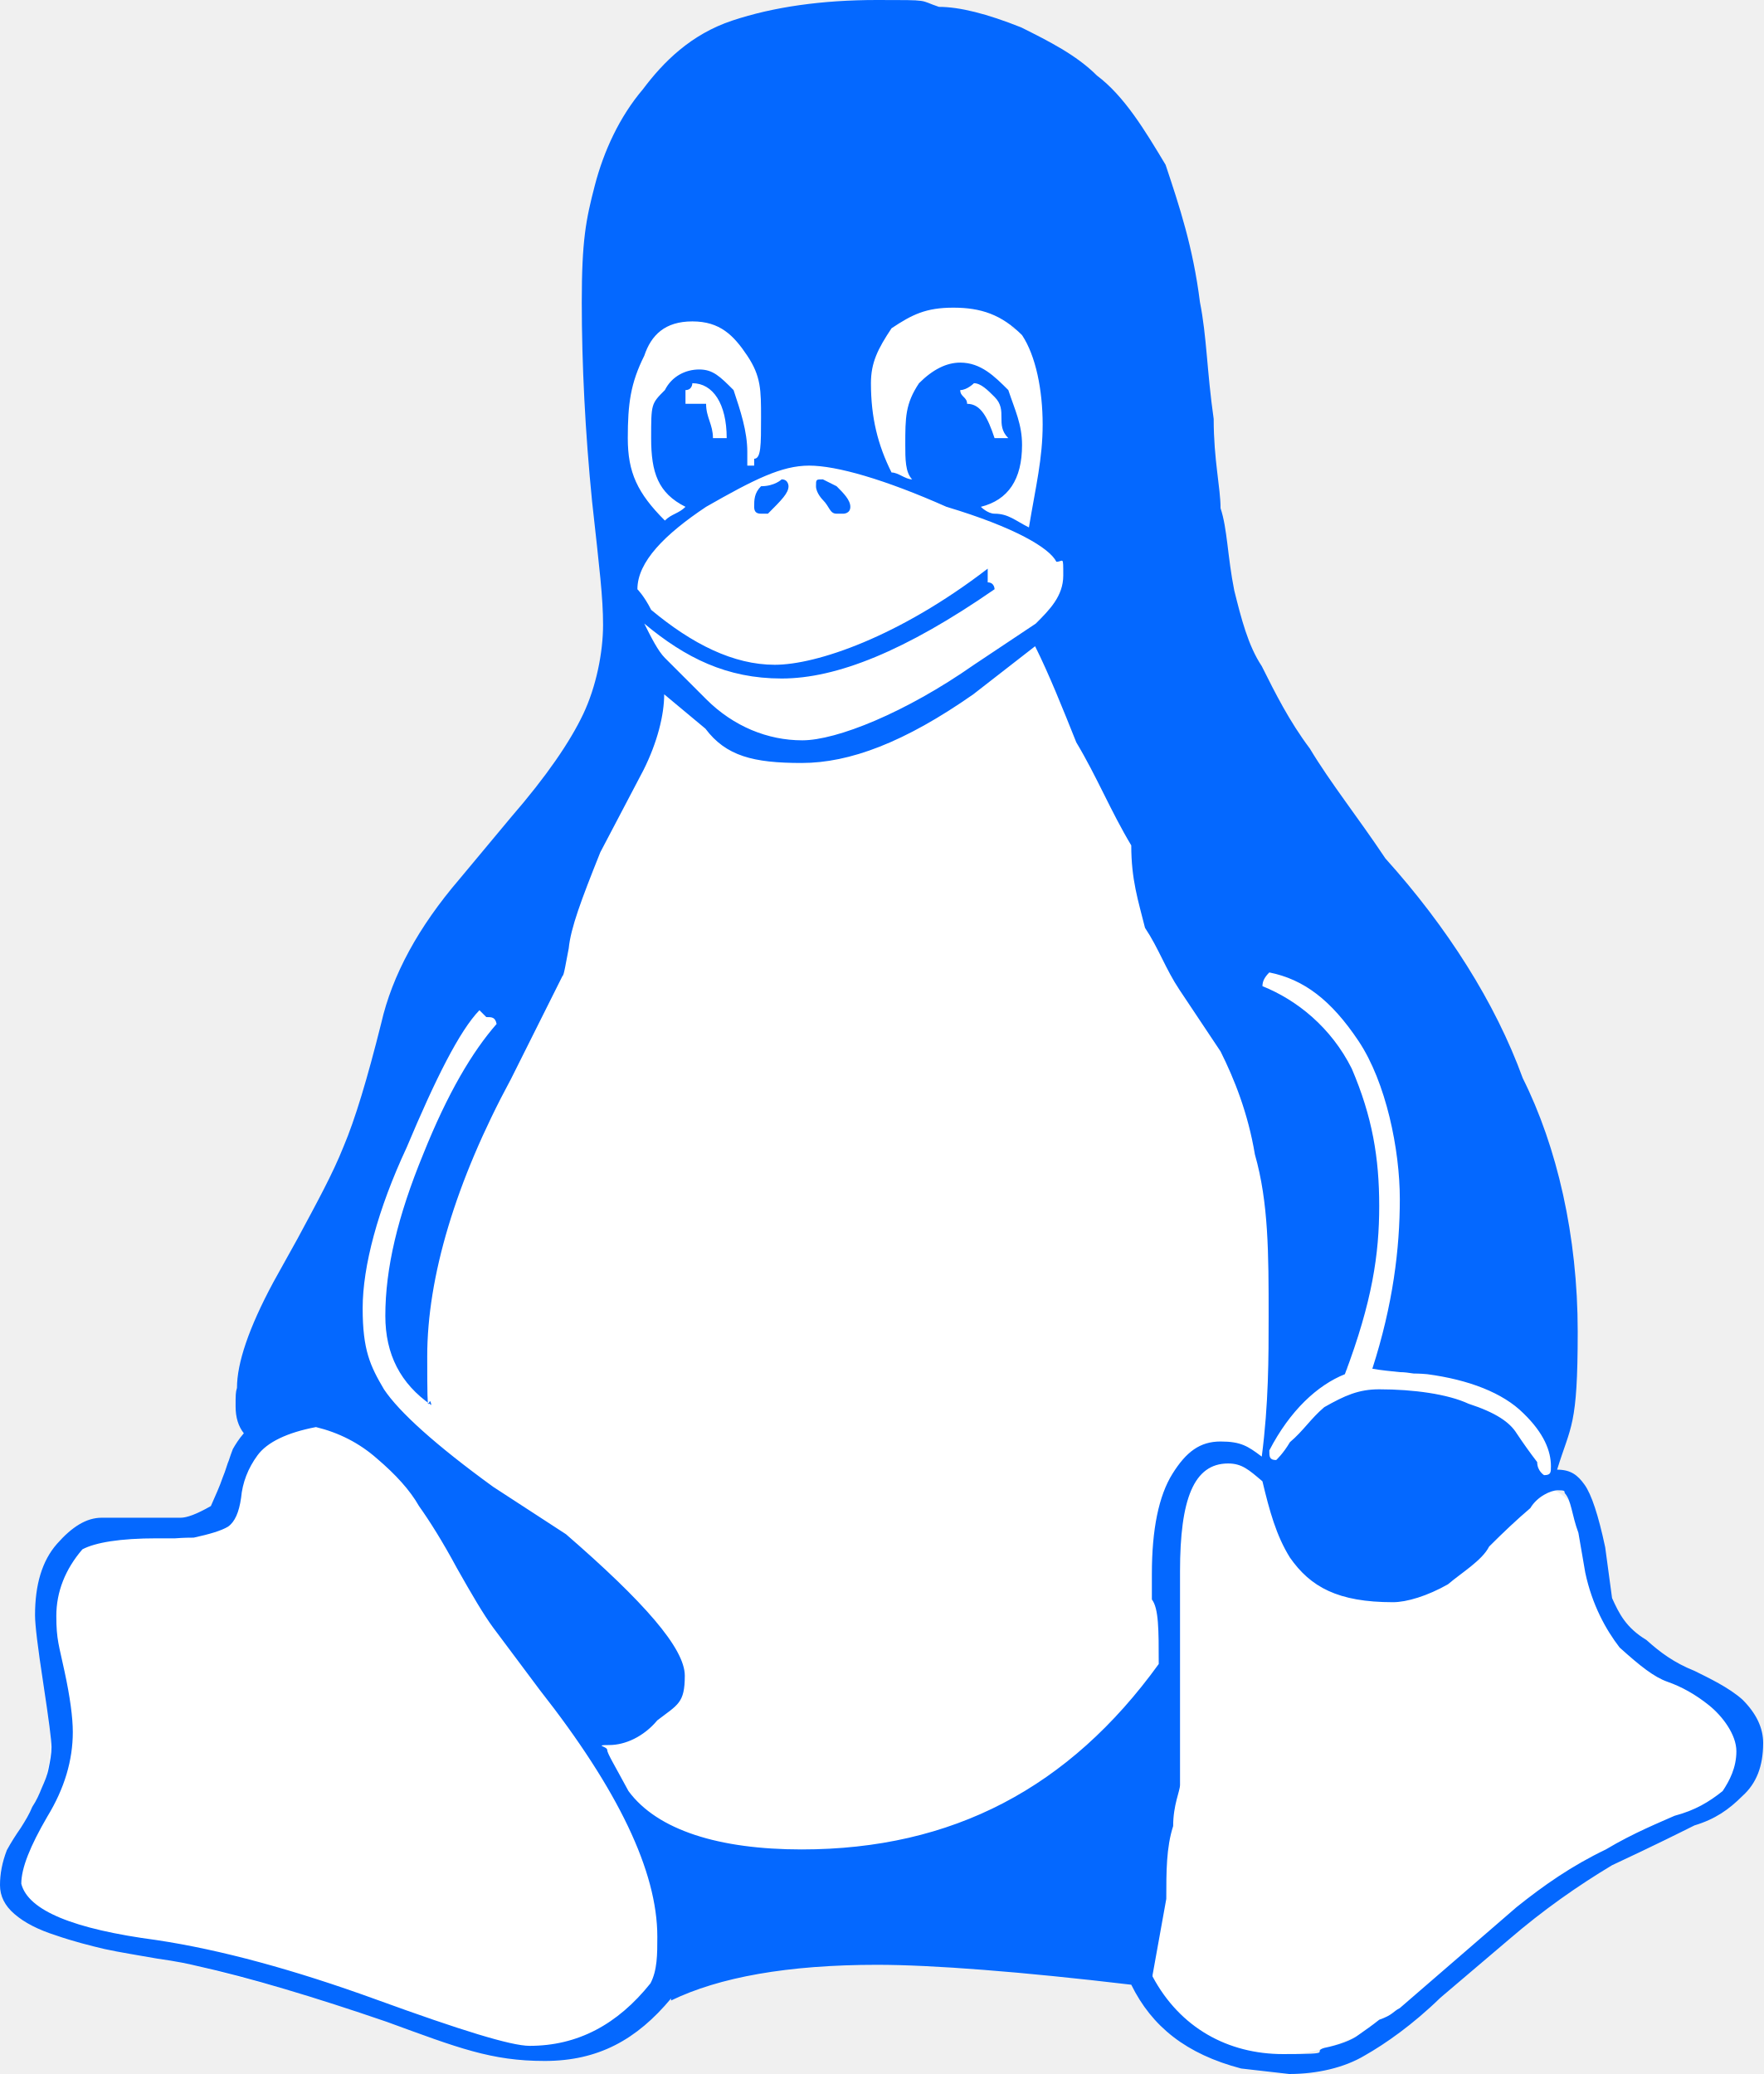
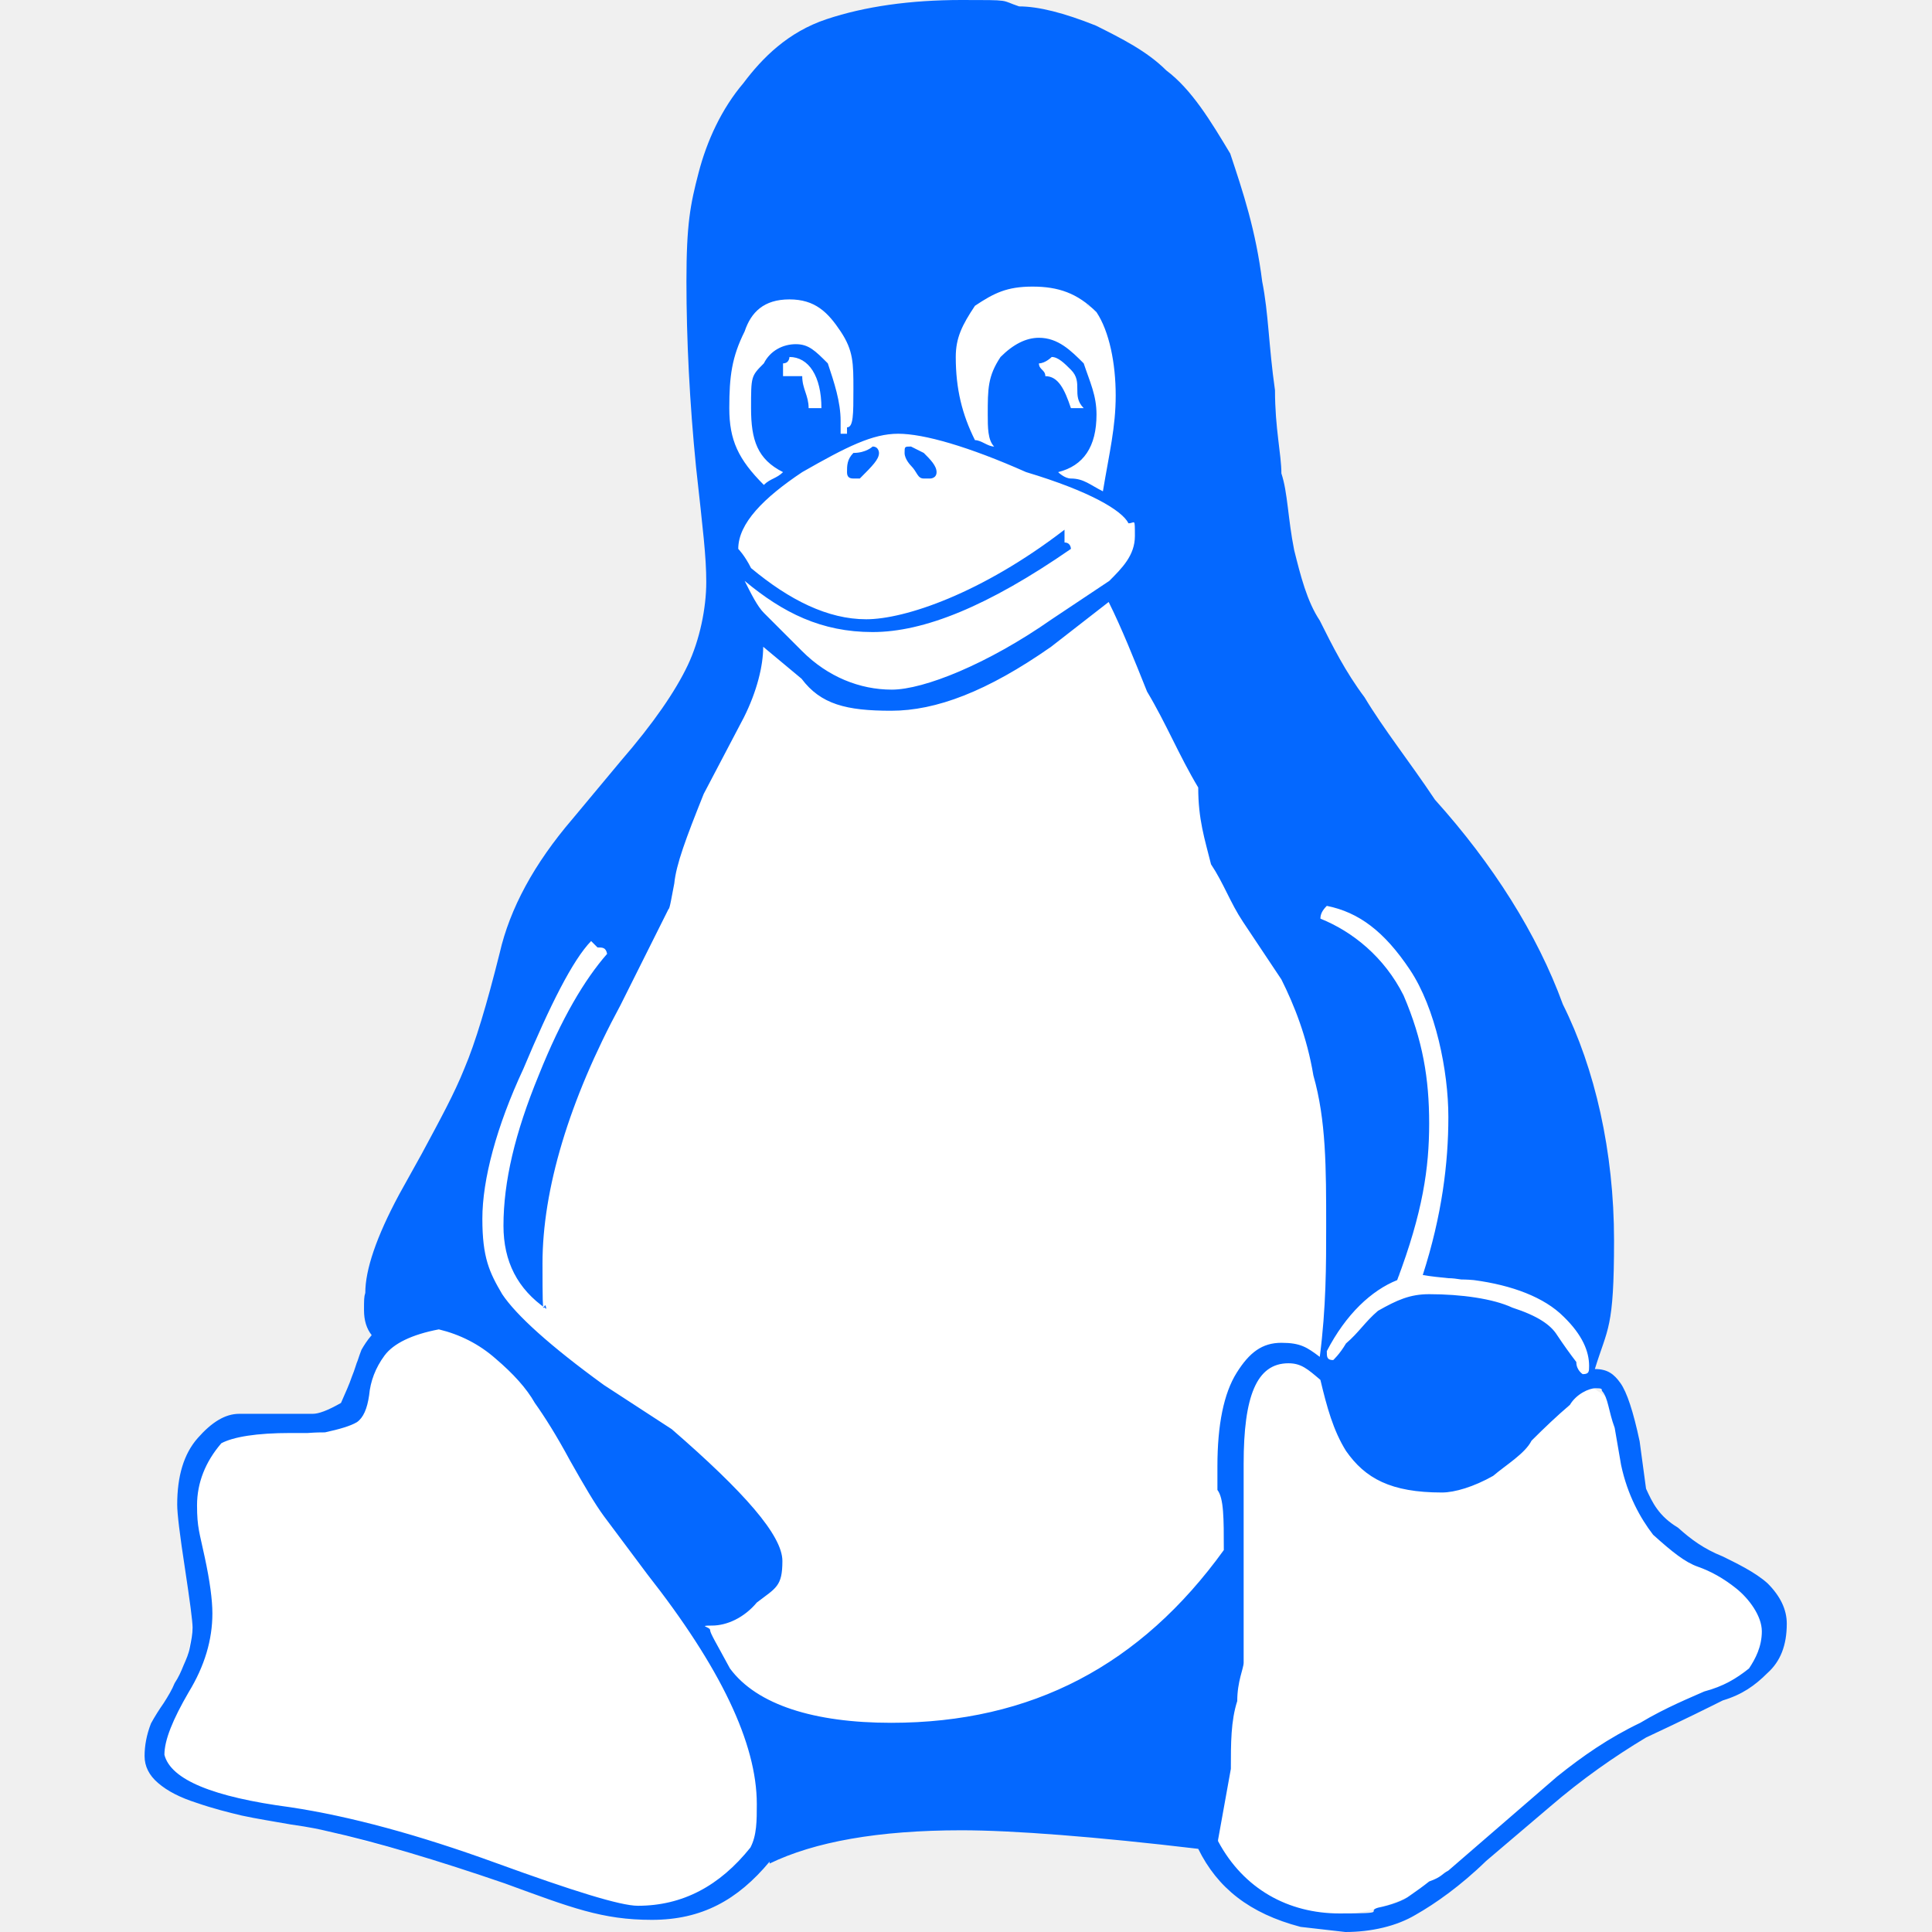
- <svg xmlns="http://www.w3.org/2000/svg" id="Layer_1" data-name="Layer 1" version="1.1" viewBox="0 0 256.7 302">
+ <svg xmlns="http://www.w3.org/2000/svg" id="Layer_1" data-name="Layer 1" version="1.1" viewBox="0 0 302 302">
  <defs>
    <style>
      .cls-1 {
        fill: #0468ff;
      }

      .cls-1, .cls-2 {
        stroke-width: 0px;
      }

      .cls-2 {
        fill: #fff;
      }
    </style>
  </defs>
  <g id="Layer_2" data-name="Layer 2">
-     <path class="cls-2" d="M239.1,240.8c-3-2.2-5.2-5.4-6.4-8.9-1.1-3.6-.8-7.5-2.5-10.9-.9-1.8-2.3-3.2-3.9-4,1.5-5.6-3.1-13.7-7.1-17.1-2.6-2.2-5.6-3-9-3.2-1.2,0-3.6.6-4.4-.4-1.3-1.4-.5-5.8-.3-7.6.8-9,3.4-17.9.2-26.8-2.6-7.2-7.4-14.7-12.7-20.3-5.8-6.1-12.9-8-21.1-7.3-1.3.1-2.6.2-3.9.3,1.6-.6,3.2-1.3,4.7-2.1,4.4-2.4,2.3-9.3-2.5-9.3-.5,0-1.1,0-1.6,0,3.4-2,2.6-6.5-.2-8.5-.5-.4-1-.7-1.5-1,2.4,0,4.8,0,7.1.2,6.4.2,6.4-9.8,0-10-3.7-.1-7.4-.2-11.2-.2,1.3-2.5.4-5.9-1.8-7.1-.2-.7-.5-1.4-1-1.9.4-.8.5-1.7.4-2.8.9-1.9.4-4.3-1.1-5.8,2.7-1.4,4.4-5.2,1.5-8-1.9-1.9-4-3.6-6.2-5.1,2.3-5,2.3-11.9-.4-16.6.2,0,.3-.2.5-.3,7.3-4.6,4.9-13.7-2.1-17-5.6-2.6-12.7-4.2-19.3-3.8-1.7-3.5-3-7.3-4.1-10.7-1.9-6.1-11.6-3.5-9.6,2.7,1.1,3.5,2.4,7.1,3.9,10.6-3.8,2.1-6.7,5.4-8.1,9.4-2.8-2.3-6.5-2.9-9.8-2.1-7.2-3.1-17,.5-16.9,10.2,0,1.9.6,3.9,1.5,5.7-1.9,4-2,8.7,1,12.4.2.3.5.6.7.8.3,1.4.8,2.7,1.6,3.9-1.5,1-2.3,2.8-1.4,5,.2.5.4.9.6,1.3-.5,0-1.1,0-1.6-.1-.2,0-.3,0-.4,0,0,2.6,0,5.1.4,7.7,0,.8,0,1.6-.5,2.2.2,0,.3,0,.5,0,.6,0,1.1,0,1.7.1-1.8.5-2.6,2-2.8,3.7.4.1.9.3,1.3.5,1.7,1,2.8,3.3,2.4,5.3.9.2,1.9.5,2.8.7-1.1.2-2.2.3-3.2.5,0,.1-.1.2-.2.3-1.4,2-2.2,4.2-2.8,6.5-.2,0-.4-.1-.6-.2-5.2-1.8-7.9,5-4.8,8.3,0,0,0,0,0,0-5.5,3.2-11.9,8.4-7.7,14,.8,1.1,1.8,1.9,3.1,2.5-3.6,1-7,2.5-10.1,4.7-12.6,9.3-13.9,25.3-18.2,39.2-2.3,7.6-7,13.9-2.4,21.6,1.2,2,2.7,4.1,4.2,6.1,0,.2,0,.3.1.5-5.3-5.4-14.1-3.8-18.4,2.7-1.8,2.8-2.1,9.1-4.9,10.7-3.6,2.1-9.7-.1-13.7.8-10.3,2.4-11.7,12.5-10.2,21.4.9,5.4,1.3,10.4-.3,15.7-1.5,4.7-5.3,9-4.5,14.2.7,4.8,4.8,6.3,8.9,7.5,6.1,1.7,12.2,3.2,18.4,4.8,11.8,3.1,23.6,6.1,35.4,9.2,5,1.3,10.3,3.2,15.6,2.7,5.1-.5,9.8-3.6,13.1-7.4,5.8-6.7,2.9-16.3.2-24.1,3.4,1.8,7.1,3.1,9.9,3.8,9.6,2,20.3,1,30.2-1.7,11.6-1,22.4-6.3,31.2-14-.5,5.4-.9,10.7-1.4,16.1-.7,8.2-1.9,16.5,5.2,22.2,6.6,5.3,15,7.4,23.3,5.3,8.8-2.2,15.7-8.4,22.2-14.4,6.6-6.2,13.5-11.7,21.9-15.3,6.3-2.7,16.6-3.6,16.9-12.5.3-9.3-8.3-11.1-14.3-15.6h0ZM115.1,67.6c-.3-.5-.8-.9-1.2-1.3.3-.7.5-1.4.7-2.2.5-2.3-.1-4.2-1.3-5.6,1.1.2,2.2,0,3.2-.6,1.6,3,4.3,5,7.5,6.3-3,.7-6,1.8-8.9,3.4ZM147.4,47.8s0,0-.1,0c0,0-.1-.2-.2-.3.1,0,.3,0,.4.2,2.5,1,2.3,1,0,.2h0ZM213.5,208.3c.9,1,1.5,2.4,2,3.6,0-.1.4,1,.7,1.8-.6-.4-1.5-.6-1.6-.7-2.9-1.7-5.7-4.1-8.5-6.4,2.6,0,5.5-.4,7.4,1.6h0ZM207.4,220.5c1.3.8,2.8,1.5,4.4,2-.2.2-.4.4-.6.6-2.5,2.5-5.2,5.9-8.7,7-2.5-.8-5.2-1.2-7.8-1.3-2.4-1.6-4.4-3.9-6-6-.2-.3-.4-.5-.6-.7.9-2.1,1.7-4.4,2.3-6.9.9-1.4,1.9-2.8,3-4.1,1.8.3,3.9,1.3,4.7,1.9,3.3,2.3,6,5.4,9.4,7.5h0ZM196.3,165.4c2.8,8.4-.7,17.5-1,26-.1,2.9.1,5.7,1,8.2-.7-.6-1.5-.9-2.4-1.1,1.3-1.8,1.6-4.2-.6-6.1-1.5-1.3-2.9-2.7-4.3-4.2v-.7c-.2-7.4-1.1-14.8-2.6-22.1.6-1,1-2.2,1.2-3.5.8-4.4.1-9.8-2.3-13.9,4.8,4.4,9.1,11.8,11,17.4h0Z" />
+     <path class="cls-2" d="M261.8,240.8c-3-2.2-5.2-5.4-6.4-8.9-1.1-3.6-.8-7.5-2.5-10.9-.9-1.8-2.3-3.2-3.9-4,1.5-5.6-3.1-13.7-7.1-17.1-2.6-2.2-5.6-3-9-3.2-1.2,0-3.6.6-4.4-.4-1.3-1.4-.5-5.8-.3-7.6.8-9,3.4-17.9.2-26.8-2.6-7.2-7.4-14.7-12.7-20.3-5.8-6.1-12.9-8-21.1-7.3-1.3.1-2.6.2-3.9.3,1.6-.6,3.2-1.3,4.7-2.1,4.4-2.4,2.3-9.3-2.5-9.3h-1.6c3.4-2,2.6-6.5-.2-8.5-.5-.4-1-.7-1.5-1,2.4,0,4.8,0,7.1.2,6.4.2,6.4-9.8,0-10-3.7,0-7.4-.2-11.2-.2,1.3-2.5.4-5.9-1.8-7.1-.2-.7-.5-1.4-1-1.9.4-.8.5-1.7.4-2.8.9-1.9.4-4.3-1.1-5.8,2.7-1.4,4.4-5.2,1.5-8-1.9-1.9-4-3.6-6.2-5.1,2.3-5,2.3-11.9-.4-16.6.2,0,.3-.2.5-.3,7.3-4.6,4.9-13.7-2.1-17-5.6-2.6-12.7-4.2-19.3-3.8-1.7-3.5-3-7.3-4.1-10.7-1.9-6.1-11.6-3.5-9.6,2.7,1.1,3.5,2.4,7.1,3.9,10.6-3.8,2.1-6.7,5.4-8.1,9.4-2.8-2.3-6.5-2.9-9.8-2.1-7.2-3.1-17,.5-16.9,10.2,0,1.9.6,3.9,1.5,5.7-1.9,4-2,8.7,1,12.4.2.3.5.6.7.8.3,1.4.8,2.7,1.6,3.9-1.5,1-2.3,2.8-1.4,5,.2.5.4.9.6,1.3-.5,0-1.1,0-1.6,0h-.4c0,2.6,0,5.1.4,7.7,0,.8,0,1.6-.5,2.2h.5c.6,0,1.1,0,1.7,0-1.8.5-2.6,2-2.8,3.7.4,0,.9.3,1.3.5,1.7,1,2.8,3.3,2.4,5.3.9.2,1.9.5,2.8.7-1.1.2-2.2.3-3.2.5,0,0,0,.2-.2.3-1.4,2-2.2,4.2-2.8,6.5-.2,0-.4,0-.6-.2-5.2-1.8-7.9,5-4.8,8.3h0c-5.5,3.2-11.9,8.4-7.7,14,.8,1.1,1.8,1.9,3.1,2.5-3.6,1-7,2.5-10.1,4.7-12.6,9.3-13.9,25.3-18.2,39.2-2.3,7.6-7,13.9-2.4,21.6,1.2,2,2.7,4.1,4.2,6.1,0,.2,0,.3,0,.5-5.3-5.4-14.1-3.8-18.4,2.7-1.8,2.8-2.1,9.1-4.9,10.7-3.6,2.1-9.7-.1-13.7.8-10.3,2.4-11.7,12.5-10.2,21.4.9,5.4,1.3,10.4-.3,15.7-1.5,4.7-5.3,9-4.5,14.2.7,4.8,4.8,6.3,8.9,7.5,6.1,1.7,12.2,3.2,18.4,4.8,11.8,3.1,23.6,6.1,35.4,9.2,5,1.3,10.3,3.2,15.6,2.7,5.1-.5,9.8-3.6,13.1-7.4,5.8-6.7,2.9-16.3.2-24.1,3.4,1.8,7.1,3.1,9.9,3.8,9.6,2,20.3,1,30.2-1.7,11.6-1,22.4-6.3,31.2-14-.5,5.4-.9,10.7-1.4,16.1-.7,8.2-1.9,16.5,5.2,22.2,6.6,5.3,15,7.4,23.3,5.3,8.8-2.2,15.7-8.4,22.2-14.4,6.6-6.2,13.5-11.7,21.9-15.3,6.3-2.7,16.6-3.6,16.9-12.5.3-9.3-8.3-11.1-14.3-15.6h.5ZM137.7,67.6c-.3-.5-.8-.9-1.2-1.3.3-.7.5-1.4.7-2.2.5-2.3,0-4.2-1.3-5.6,1.1.2,2.2,0,3.2-.6,1.6,3,4.3,5,7.5,6.3-3,.7-6,1.8-8.9,3.4ZM170,47.8h-.1s-.1-.2-.2-.3c.1,0,.3,0,.4.2,2.5,1,2.3,1,0,.2h0ZM236.1,208.3c.9,1,1.5,2.4,2,3.6,0-.1.4,1,.7,1.8-.6-.4-1.5-.6-1.6-.7-2.9-1.7-5.7-4.1-8.5-6.4,2.6,0,5.5-.4,7.4,1.6h0ZM230,220.5c1.3.8,2.8,1.5,4.4,2l-.6.6c-2.5,2.5-5.2,5.9-8.7,7-2.5-.8-5.2-1.2-7.8-1.3-2.4-1.6-4.4-3.9-6-6-.2-.3-.4-.5-.6-.7.9-2.1,1.7-4.4,2.3-6.9.9-1.4,1.9-2.8,3-4.1,1.8.3,3.9,1.3,4.7,1.9,3.3,2.3,6,5.4,9.4,7.5h0ZM218.9,165.4c2.8,8.4-.7,17.5-1,26-.1,2.9.1,5.7,1,8.2-.7-.6-1.5-.9-2.4-1.1,1.3-1.8,1.6-4.2-.6-6.1-1.5-1.3-2.9-2.7-4.3-4.2v-.7c-.2-7.4-1.1-14.8-2.6-22.1.6-1,1-2.2,1.2-3.5.8-4.4.1-9.8-2.3-13.9,4.8,4.4,9.1,11.8,11,17.4h0Z" />
  </g>
-   <g id="Layer_1-2" data-name="Layer 1">
-     <path class="cls-1" d="M123.8,73.8c0,1-1,1-1,1h-1c-1,0-1-1-2-2,0,0-1-1-1-2s0-1,1-1l2,1c1,1,2,2,2,3M105.8,63.8c0-5-2-8-5-8,0,0,0,1-1,1v2h3c0,2,1,3,1,5h2M140.8,58.8c2,0,3,2,4,5h2c-1-1-1-2-1-3s0-2-1-3-2-2-3-2c0,0-1,1-2,1,0,1,1,1,1,2M110.8,74.8c-.7,0-1-.3-1-1,0-1,0-2,1-3,2,0,3-1,3-1,1,0,1,1,1,1,0,1-1,2-3,4h-1M99.8,73.8c-4-2-5-5-5-10s0-5,2-7c1-2,3-3,5-3s3,1,5,3c1,3,2,6,2,9v2h1v-1c1,0,1-2,1-6s0-6-2-9-4-5-8-5-6,2-7,5c-2,4-2.4,7-2.4,12s1.4,8,5.4,12c1-1,2-1,3-2M224.8,214.8c1,0,1-.4,1-1.3,0-2.2-1-4.8-4-7.7-3-3-8-4.9-14-5.7-1-.1-2-.1-2-.1-.7-.1-1.3-.2-2-.2-1-.1-3-.3-4-.5,3-9.3,4-17.5,4-24.7s-2-17-6-23-8-9-13-10c-.7.7-1,1.3-1,2,5,2,10,6,13,12,3,7,4,13,4,20s-1,13.9-5,24.5c-4,1.6-8,5.3-11,11.1,0,.9,0,1.4,1,1.4,0,0,1-.9,2-2.6,2-1.7,3-3.4,5-5.1,3-1.7,5-2.6,8-2.6,5,0,10,.7,13,2.1,4,1.3,6,2.7,7,4.3,1,1.5,2,2.9,3,4.2,0,1.3,1,1.9,1,1.9M132.8,69.8c-1-1-1-3-1-5,0-4,0-6,2-9,2-2,4-3,6-3,3,0,5,2,7,4,1,3,2,5,2,8,0,5-2,8-6,9,0,0,1,1,2,1,2,0,3,1,5,2,1-6,2-10,2-15s-1-10-3-13c-3-3-6-4-10-4s-6,1-9,3c-2,3-3,5-3,8,0,5,1,9,3,13,1,0,2,1,3,1M144.8,85.8c-13,9-23,13-31,13s-14-3-20-8c1,2,2,4,3,5l6,6c4,4,9,6,14,6s15-4,25-11l9-6c2-2,4-4,4-7s0-2-1-2c-1-2-6-5-16-8-9-4-16-6-20-6s-8,2-15,6c-6,4-10,8-10,12,0,0,1,1,2,3,6,5,12,8,18,8s18-4,31-14v2c1,0,1,1,1,1M167.8,287.8c4,7.5,11,11.3,19,11.3s4-.3,6-.9c2-.4,4-1.1,5-1.9,1-.7,2-1.4,3-2.2,2-.7,2-1.2,3-1.7l17-14.7c4-3.2,8-6,13-8.4,4-2.4,8-4,10-4.9,3-.8,5-2,7-3.6,1-1.5,2-3.4,2-5.8s-2-5.1-4-6.7-4-2.7-6-3.4-4-2.3-7-5c-2-2.6-4-6.2-5-10.9l-1-5.8c-1-2.7-1-4.7-2-5.8,0-.3,0-.4-1-.4s-3,.9-4,2.6c-2,1.7-4,3.6-6,5.6-1,2-4,3.8-6,5.5-3,1.7-6,2.6-8,2.6-8,0-12-2.2-15-6.5-2-3.2-3-6.9-4-11.1-2-1.7-3-2.6-5-2.6-5,0-7,5.2-7,15.7v31.1c0,.9-1,2.9-1,6-1,3.1-1,6.6-1,10.6l-2,11.1v.2M22.8,282.5c9.3,1.4,20,4.3,32.1,8.7,12.1,4.4,19.5,6.7,22.2,6.7,7,0,12.8-3.1,17.6-9.1,1-1.9,1-4.2,1-6.8,0-9.5-5.7-21.4-17.1-35.9l-6.8-9.1c-1.4-1.9-3.1-4.8-5.3-8.7-2.1-3.9-4-6.9-5.5-9-1.3-2.3-3.4-4.6-6.1-6.9-2.6-2.3-5.6-3.8-8.9-4.6-4.2.8-7.1,2.2-8.5,4.1s-2.2,4-2.4,6.2c-.3,2.1-.9,3.5-1.9,4.2-1,.6-2.7,1.1-5,1.6-.5,0-1.4,0-2.7.1h-2.7c-5.3,0-8.9.6-10.8,1.6-2.5,2.9-3.8,6.2-3.8,9.7s.4,4.3,1.2,8.1c.8,3.7,1.2,6.7,1.2,8.8,0,4.1-1.2,8.2-3.7,12.3-2.5,4.3-3.8,7.5-3.8,9.8,1,3.9,7.6,6.6,19.7,8.2M56.1,191.6c0-6.9,1.8-14.5,5.5-23.5,3.6-9,7.2-15,10.7-19-.2-1-.7-1-1.5-1l-1-1c-2.9,3-6.4,10-10.6,20-4.2,9-6.4,17.3-6.4,23.4s1.1,8.4,3.1,11.8c2.2,3.3,7.5,8.1,15.9,14.2l10.6,6.9c11.3,9.8,17.3,16.6,17.3,20.6s-1,4.2-4,6.5c-2,2.4-4.7,3.6-7,3.6s-.3.2-.3.7,1,2.1,3.1,6c4.2,5.7,13.2,8.5,25.2,8.5,22,0,39-9,52-27,0-5,0-8.1-1-9.4v-3.7c0-6.5,1-11.4,3-14.6s4-4.7,7-4.7,4,.7,6,2.2c1-7.7,1-14.4,1-20.4,0-9.1,0-16.6-2-23.6-1-6-3-11-5-15l-6-9c-2-3-3-6-5-9-1-4-2-7-2-12-3-5-5-10-8-15-2-5-4-10-6-14l-9,7c-10,7-18,10-25,10s-11-1-14-5l-6-5c0,3-1,7-3,11l-6.3,12c-2.8,7-4.3,11-4.6,14-.4,2-.7,4-.9,4l-7.5,15c-8.1,15-12.2,28.9-12.2,40.4s.2,4.7.6,7.1c-4.5-3.1-6.7-7.4-6.7-13M127.7,286.1c-13,0-23,1.8-30,5.2v-.3c-5,6-10.6,9.1-18.4,9.1s-12.6-1.9-23-5.7c-10.5-3.6-19.8-6.4-27.9-8.2-.8-.2-2.6-.6-5.5-1-2.8-.5-5.4-.9-7.7-1.4-2.1-.5-4.5-1.1-7.1-2-2.5-.8-4.5-1.8-6-3.1C.7,277.5,0,276.1,0,274.5s.3-3.3,1-5.1c.6-1.1,1.3-2.2,2-3.2.7-1.1,1.3-2.1,1.7-3.1.6-.9,1-1.8,1.4-2.8.4-.9.8-1.8,1-2.9.2-1,.4-2,.4-3s-.4-4-1.2-9.3c-.8-5.2-1.2-8.5-1.2-9.9,0-4.4,1-7.9,3.2-10.4s4.3-3.8,6.5-3.8h11.5c.9,0,2.3-.5,4.4-1.7.7-1.6,1.3-2.9,1.7-4.1.5-1.2.7-2.1.9-2.5.2-.6.4-1.2.6-1.7.4-.7.9-1.5,1.6-2.3-.8-1-1.2-2.3-1.2-3.9s0-2.1.2-2.7c0-3.6,1.7-8.7,5.3-15.4l3.5-6.3c2.9-5.4,5.1-9.4,6.7-13.4,1.7-4,3.5-10,5.5-18,1.6-7,5.4-14,11.4-21l7.5-9c5.2-6,8.6-11,10.5-15s2.9-9,2.9-13-.5-8-1.6-18c-1-10-1.5-20-1.5-29s.6-12,1.9-17,3.6-10,7-14c3-4,7-8,13-10S119.7,0,127.7,0,133.7,0,136.7,1c3,0,7,1,12,3,4,2,8,4,11,7,4,3,7,8,10,13,2,6,4,12,5,20,1,5,1,10,2,17,0,6,1,10,1,13,1,3,1,7,2,12,1,4,2,8,4,11,2,4,4,8,7,12,3,5,7,10,11,16,9,10,16,21,20,32,5,10,8,23,8,36.9s-1,13.6-3,20.1c2,0,3,.8,4,2.2s2,4.4,3,9.1l1,7.4c1,2.2,2,4.3,5,6.1,2,1.8,4,3.3,7,4.5,2,1,5,2.4,7,4.2,2,2,3,4.1,3,6.3,0,3.4-1,5.9-3,7.7-2,2-4,3.4-7,4.3-2,1-6,3-12,5.8-5,3-10,6.5-15,10.8l-10,8.5c-4,3.9-8,6.7-11,8.4-3,1.8-7,2.7-11,2.7l-7-.8c-8-2.1-13-6.1-16-12.2-16-1.9-29-2.9-37-2.9" />
+   <g id="Layer_1-2" data-name="Layer 1-2">
+     <path class="cls-1" d="M146.4,73.8c0,1-1,1-1,1h-1c-1,0-1-1-2-2,0,0-1-1-1-2s0-1,1-1l2,1c1,1,2,2,2,3M128.4,63.8c0-5-2-8-5-8,0,0,0,1-1,1v2h3c0,2,1,3,1,5h2M163.4,58.8c2,0,3,2,4,5h2c-1-1-1-2-1-3s0-2-1-3-2-2-3-2c0,0-1,1-2,1,0,1,1,1,1,2M133.4,74.8c-.7,0-1-.3-1-1,0-1,0-2,1-3,2,0,3-1,3-1,1,0,1,1,1,1,0,1-1,2-3,4h-1M122.4,73.8c-4-2-5-5-5-10s0-5,2-7c1-2,3-3,5-3s3,1,5,3c1,3,2,6,2,9v2h1v-1c1,0,1-2,1-6s0-6-2-9-4-5-8-5-6,2-7,5c-2,4-2.4,7-2.4,12s1.4,8,5.4,12c1-1,2-1,3-2M247.4,214.8c1,0,1-.4,1-1.3,0-2.2-1-4.8-4-7.7-3-3-8-4.9-14-5.7-1-.1-2-.1-2-.1-.7-.1-1.3-.2-2-.2-1-.1-3-.3-4-.5,3-9.3,4-17.5,4-24.7s-2-17-6-23-8-9-13-10c-.7.7-1,1.3-1,2,5,2,10,6,13,12,3,7,4,13,4,20s-1,13.9-5,24.5c-4,1.6-8,5.3-11,11.1,0,.9,0,1.4,1,1.4,0,0,1-.9,2-2.6,2-1.7,3-3.4,5-5.1,3-1.7,5-2.6,8-2.6,5,0,10,.7,13,2.1,4,1.3,6,2.7,7,4.3,1,1.5,2,2.9,3,4.2,0,1.3,1,1.9,1,1.9M155.4,69.8c-1-1-1-3-1-5,0-4,0-6,2-9,2-2,4-3,6-3,3,0,5,2,7,4,1,3,2,5,2,8,0,5-2,8-6,9,0,0,1,1,2,1,2,0,3,1,5,2,1-6,2-10,2-15s-1-10-3-13c-3-3-6-4-10-4s-6,1-9,3c-2,3-3,5-3,8,0,5,1,9,3,13,1,0,2,1,3,1M167.4,85.8c-13,9-23,13-31,13s-14-3-20-8c1,2,2,4,3,5l6,6c4,4,9,6,14,6s15-4,25-11l9-6c2-2,4-4,4-7s0-2-1-2c-1-2-6-5-16-8-9-4-16-6-20-6s-8,2-15,6c-6,4-10,8-10,12,0,0,1,1,2,3,6,5,12,8,18,8s18-4,31-14v2c1,0,1,1,1,1M190.4,287.8c4,7.5,11,11.3,19,11.3s4-.3,6-.9c2-.4,4-1.1,5-1.9,1-.7,2-1.4,3-2.2,2-.7,2-1.2,3-1.7l17-14.7c4-3.2,8-6,13-8.4,4-2.4,8-4,10-4.9,3-.8,5-2,7-3.6,1-1.5,2-3.4,2-5.8s-2-5.1-4-6.7-4-2.7-6-3.4-4-2.3-7-5c-2-2.6-4-6.2-5-10.9l-1-5.8c-1-2.7-1-4.7-2-5.8,0-.3,0-.4-1-.4s-3,.9-4,2.6c-2,1.7-4,3.6-6,5.6-1,2-4,3.8-6,5.5-3,1.7-6,2.6-8,2.6-8,0-12-2.2-15-6.5-2-3.2-3-6.9-4-11.1-2-1.7-3-2.6-5-2.6-5,0-7,5.2-7,15.7v31.1c0,.9-1,2.9-1,6-1,3.1-1,6.6-1,10.6l-2,11.1v.2M45.4,282.5c9.3,1.4,20,4.3,32.1,8.7,12.1,4.4,19.5,6.7,22.2,6.7,7,0,12.8-3.1,17.6-9.1,1-1.9,1-4.2,1-6.8,0-9.5-5.7-21.4-17.1-35.9l-6.8-9.1c-1.4-1.9-3.1-4.8-5.3-8.7-2.1-3.9-4-6.9-5.5-9-1.3-2.3-3.4-4.6-6.1-6.9-2.6-2.3-5.6-3.8-8.9-4.6-4.2.8-7.1,2.2-8.5,4.1s-2.2,4-2.4,6.2c-.3,2.1-.9,3.5-1.9,4.2-1,.6-2.7,1.1-5,1.6-.5,0-1.4,0-2.7.1h-2.7c-5.3,0-8.9.6-10.8,1.6-2.5,2.9-3.8,6.2-3.8,9.7s.4,4.3,1.2,8.1c.8,3.7,1.2,6.7,1.2,8.8,0,4.1-1.2,8.2-3.7,12.3-2.5,4.3-3.8,7.5-3.8,9.8,1,3.9,7.6,6.6,19.7,8.2M78.7,191.6c0-6.9,1.8-14.5,5.5-23.5,3.6-9,7.2-15,10.7-19-.2-1-.7-1-1.5-1l-1-1c-2.9,3-6.4,10-10.6,20-4.2,9-6.4,17.3-6.4,23.4s1.1,8.4,3.1,11.8c2.2,3.3,7.5,8.1,15.9,14.2l10.6,6.9c11.3,9.8,17.3,16.6,17.3,20.6s-1,4.2-4,6.5c-2,2.4-4.7,3.6-7,3.6s-.3.2-.3.7,1,2.1,3.1,6c4.2,5.7,13.2,8.5,25.2,8.5,22,0,39-9,52-27,0-5,0-8.1-1-9.4v-3.7c0-6.5,1-11.4,3-14.6s4-4.7,7-4.7,4,.7,6,2.2c1-7.7,1-14.4,1-20.4,0-9.1,0-16.6-2-23.6-1-6-3-11-5-15l-6-9c-2-3-3-6-5-9-1-4-2-7-2-12-3-5-5-10-8-15-2-5-4-10-6-14l-9,7c-10,7-18,10-25,10s-11-1-14-5l-6-5c0,3-1,7-3,11l-6.3,12c-2.8,7-4.3,11-4.6,14-.4,2-.7,4-.9,4l-7.5,15c-8.1,15-12.2,28.9-12.2,40.4s.2,4.7.6,7.1c-4.5-3.1-6.7-7.4-6.7-13M150.3,286.1c-13,0-23,1.8-30,5.2v-.3c-5,6-10.6,9.1-18.4,9.1s-12.6-1.9-23-5.7c-10.5-3.6-19.8-6.4-27.9-8.2-.8-.2-2.6-.6-5.5-1-2.8-.5-5.4-.9-7.7-1.4-2.1-.5-4.5-1.1-7.1-2-2.5-.8-4.5-1.8-6-3.1-1.4-1.2-2.1-2.6-2.1-4.2s.3-3.3,1-5.1c.6-1.1,1.3-2.2,2-3.2.7-1.1,1.3-2.1,1.7-3.1.6-.9,1-1.8,1.4-2.8.4-.9.8-1.8,1-2.9.2-1,.4-2,.4-3s-.4-4-1.2-9.3c-.8-5.2-1.2-8.5-1.2-9.9,0-4.4,1-7.9,3.2-10.4s4.3-3.8,6.5-3.8h11.5c.9,0,2.3-.5,4.4-1.7.7-1.6,1.3-2.9,1.7-4.1.5-1.2.7-2.1.9-2.5.2-.6.4-1.2.6-1.7.4-.7.9-1.5,1.6-2.3-.8-1-1.2-2.3-1.2-3.9s0-2.1.2-2.7c0-3.6,1.7-8.7,5.3-15.4l3.5-6.3c2.9-5.4,5.1-9.4,6.7-13.4,1.7-4,3.5-10,5.5-18,1.6-7,5.4-14,11.4-21l7.5-9c5.2-6,8.6-11,10.5-15s2.9-9,2.9-13-.5-8-1.6-18c-1-10-1.5-20-1.5-29s.6-12,1.9-17,3.6-10,7-14c3-4,7-8,13-10s13.1-3,21.1-3,6,0,9,1c3,0,7,1,12,3,4,2,8,4,11,7,4,3,7,8,10,13,2,6,4,12,5,20,1,5,1,10,2,17,0,6,1,10,1,13,1,3,1,7,2,12,1,4,2,8,4,11,2,4,4,8,7,12,3,5,7,10,11,16,9,10,16,21,20,32,5,10,8,23,8,36.9s-1,13.6-3,20.1c2,0,3,.8,4,2.2s2,4.4,3,9.1l1,7.4c1,2.2,2,4.3,5,6.1,2,1.8,4,3.3,7,4.5,2,1,5,2.4,7,4.2,2,2,3,4.1,3,6.3,0,3.4-1,5.9-3,7.7-2,2-4,3.4-7,4.3-2,1-6,3-12,5.8-5,3-10,6.5-15,10.8l-10,8.5c-4,3.9-8,6.7-11,8.4-3,1.8-7,2.7-11,2.7l-7-.8c-8-2.1-13-6.1-16-12.2-16-1.9-29-2.9-37-2.9" />
  </g>
</svg>
